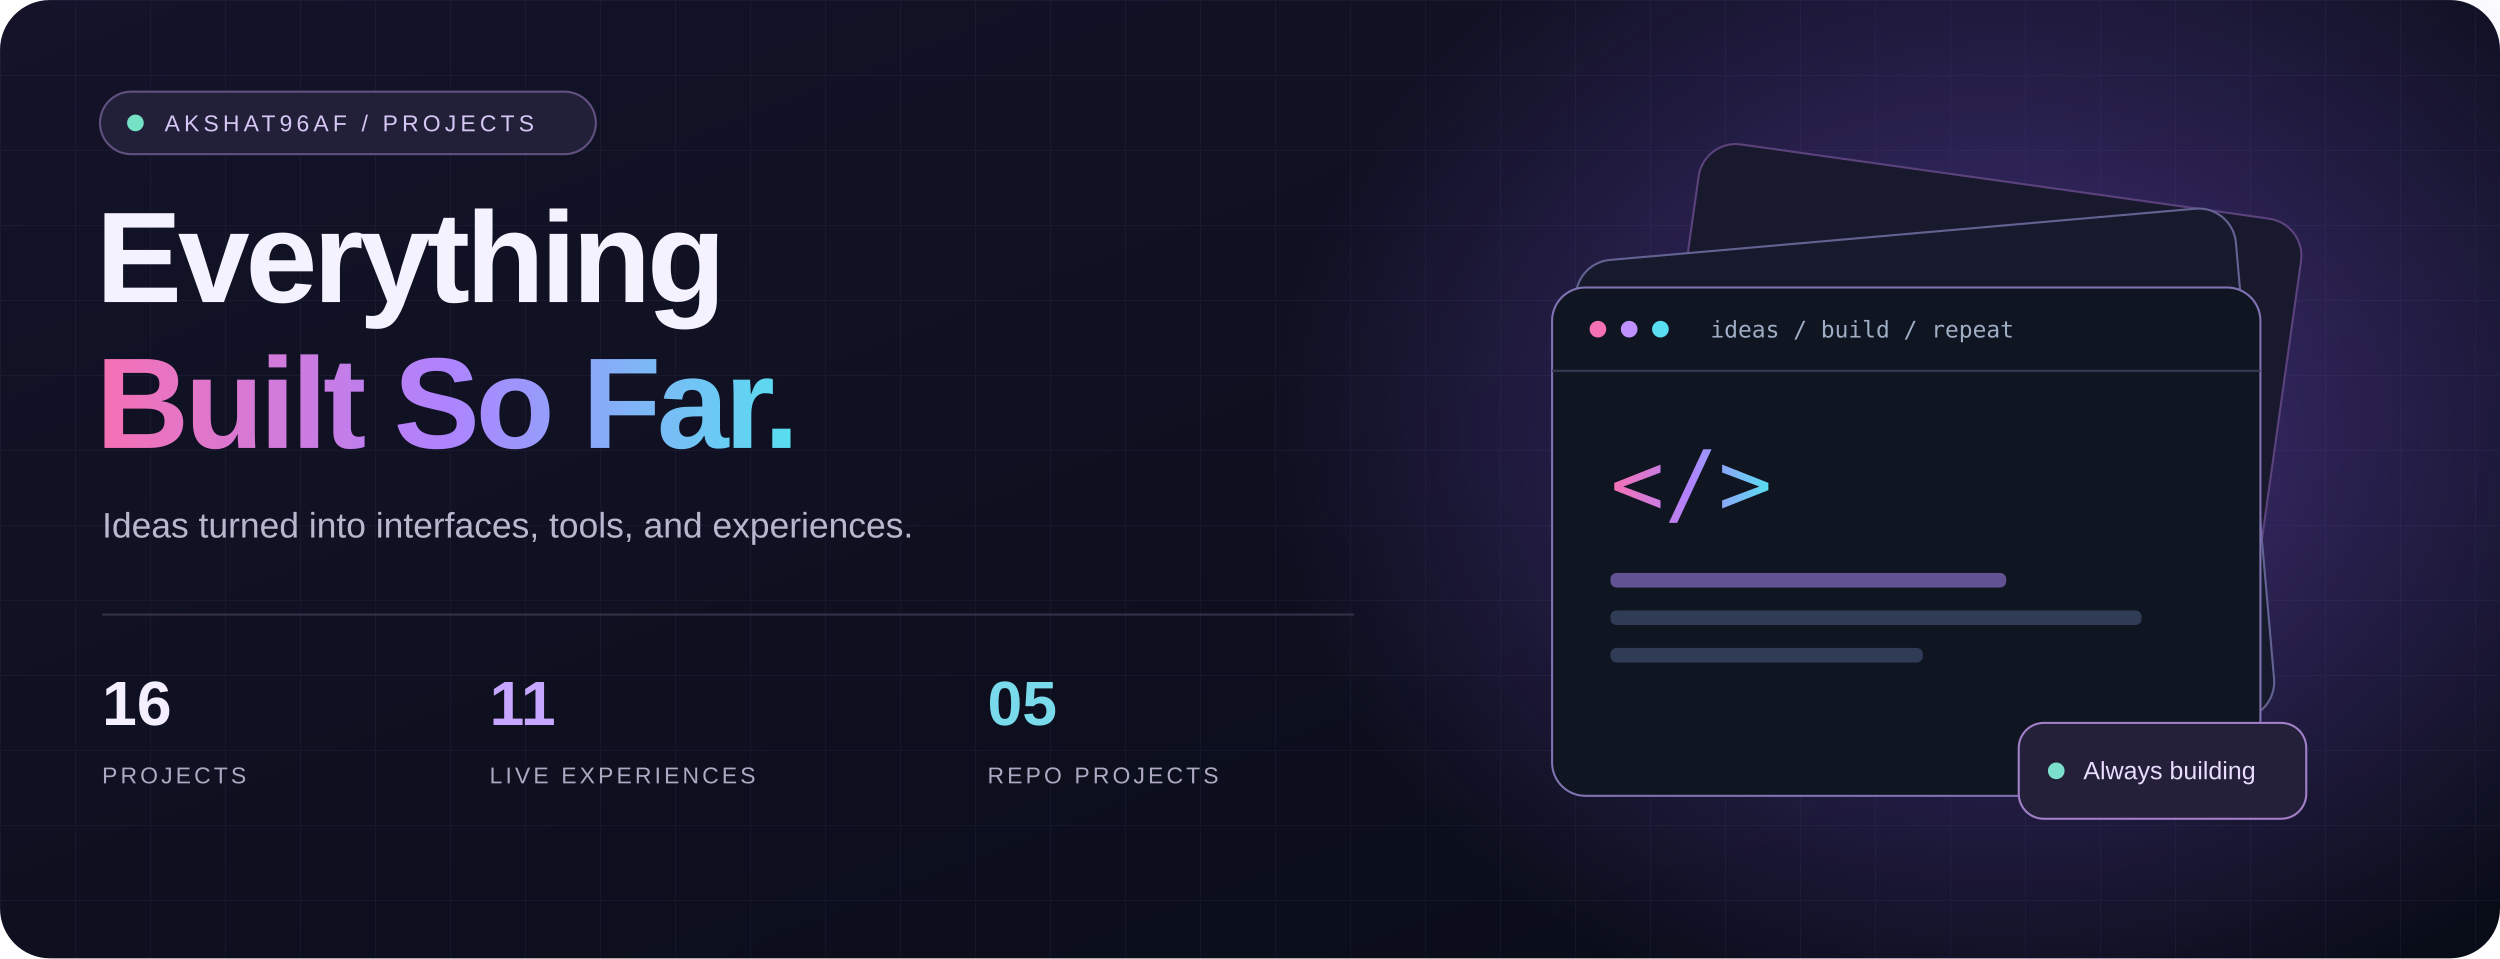
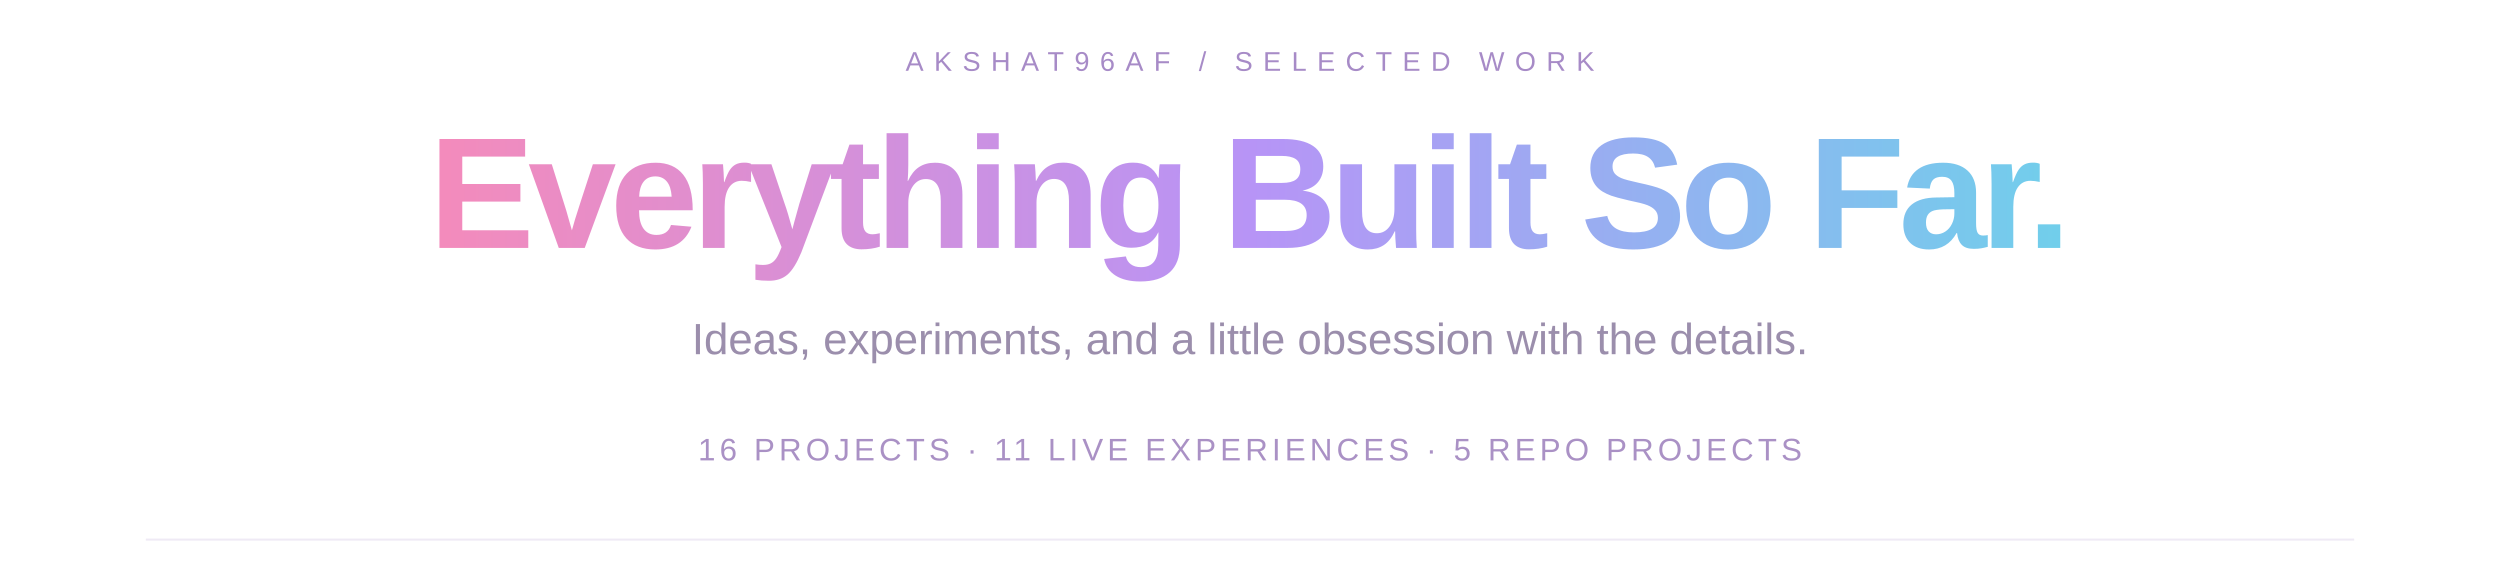
- <svg xmlns="http://www.w3.org/2000/svg" width="1200" height="460" viewBox="0 0 1200 460">
-   <style>@keyframes breathe{0%,100%{opacity:.55}50%{opacity:1}}@keyframes float{0%,100%{transform:translateY(0)}50%{transform:translateY(-9px)}}@keyframes trace{to{stroke-dashoffset:-1200}}.aura{animation:breathe 9s ease-in-out infinite}.float{animation:float 8s ease-in-out infinite}.trace{stroke-dasharray:160 1040;animation:trace 12s linear infinite}@media(prefers-reduced-motion:reduce){*{animation:none!important}}</style>
+ <svg xmlns="http://www.w3.org/2000/svg" width="1200" height="280" viewBox="0 0 1200 280" role="img">
  <defs>
-     <linearGradient id="bg" x2="1" y2="1">
-       <stop stop-color="#141329" />
-       <stop offset="1" stop-color="#080C16" />
+     <linearGradient id="ink">
+       <stop class="a" stop-color="#F48BBB" />
+       <stop offset=".5" stop-color="#B794F6" />
+       <stop class="b" offset="1" stop-color="#70CFEB" />
    </linearGradient>
-     <linearGradient id="accent">
-       <stop stop-color="#F471B5" />
-       <stop offset=".5" stop-color="#AE83FF" />
-       <stop offset="1" stop-color="#59DDF0" />
-     </linearGradient>
-     <radialGradient id="glow">
-       <stop stop-color="#7851D6" stop-opacity=".5" />
-       <stop offset="1" stop-color="#7851D6" stop-opacity="0" />
-     </radialGradient>
-     <pattern id="grid" width="36" height="36" patternUnits="userSpaceOnUse">
-       <path d="M36 0H0V36" fill="none" stroke="#AEAAFF" stroke-opacity=".055" />
-     </pattern>
  </defs>
-   <rect width="1200" height="460" rx="24" fill="url(#bg)" />
-   <rect width="1200" height="460" rx="24" fill="url(#grid)" />
-   <ellipse class="aura" cx="965" cy="210" rx="355" ry="295" fill="url(#glow)" />
-   <path d="M24 1H1176" stroke="url(#accent)" stroke-width="2" />
-   <g font-family="Arial,Helvetica,sans-serif">
-     <rect x="48" y="44" width="238" height="30" rx="15" fill="#222039" stroke="#625180" />
-     <circle cx="65" cy="59" r="4" fill="#75E2C5" />
-     <text x="79" y="63" fill="#D7C7F5" font-size="11" letter-spacing="2">AKSHAT96AF / PROJECTS</text>
-     <text x="46" y="145" font-size="62" font-weight="700" fill="#F5F2FF" letter-spacing="-2">Everything</text>
-     <text x="46" y="215" font-size="62" font-weight="700" fill="url(#accent)" letter-spacing="-2">Built So Far.</text>
-     <text x="49" y="258" font-size="17" fill="#B8B7CD">Ideas turned into interfaces, tools, and experiences.</text>
-     <path d="M49 295H650" stroke="#343047" />
-     <text x="49" y="348" fill="#F4EFFF" font-size="30" font-weight="700">16</text>
-     <text x="49" y="376" fill="#AEA9C3" font-size="11" letter-spacing="1.5">PROJECTS</text>
-     <text x="235" y="348" fill="#C7A6FF" font-size="30" font-weight="700">11</text>
-     <text x="235" y="376" fill="#AEA9C3" font-size="11" letter-spacing="1.5">LIVE EXPERIENCES</text>
-     <text x="474" y="348" fill="#79DAEB" font-size="30" font-weight="700">05</text>
-     <text x="474" y="376" fill="#AEA9C3" font-size="11" letter-spacing="1.5">REPO PROJECTS</text>
+   <style>@keyframes color{0%,100%{stop-color:#F48BBB}50%{stop-color:#70CFEB}}@keyframes float{0%,100%{transform:translateY(0)}50%{transform:translateY(-3px)}}@keyframes line{to{stroke-dashoffset:-1100}}.a{animation:color 9s ease-in-out infinite}.b{animation:color 9s ease-in-out -4.5s infinite}.title{animation:float 7s ease-in-out infinite}.line{animation:line 14s linear infinite}@media(prefers-reduced-motion:reduce){*{animation:none!important}}</style>
+   <g font-family="Segoe UI,Arial,sans-serif" text-anchor="middle">
+     <text x="600" y="34" font-size="13" letter-spacing="5" fill="#A78BC7">AKSHAT96AF / SELECTED WORK</text>
+     <g class="title">
+       <text x="600" y="119" font-size="76" font-weight="700" letter-spacing="-3" fill="url(#ink)">Everything Built So Far.</text>
+     </g>
+     <text x="600" y="170" font-size="21" fill="#9B8EAC">Ideas, experiments, and a little obsession with the details.</text>
+     <text x="600" y="221" font-size="15" letter-spacing="2" fill="#AA91C5">16 PROJECTS   ·   11 LIVE EXPERIENCES   ·   5 REPO PROJECTS</text>
  </g>
-   <g transform="translate(745 86)">
-     <g class="float">
-       <rect x="55" y="0" width="292" height="237" rx="18" fill="#19192E" stroke="#5B427D" transform="rotate(8 201 118)" />
-       <rect x="20" y="26" width="318" height="246" rx="18" fill="#171A2D" stroke="#636393" transform="rotate(-5 179 149)" />
-       <rect x="0" y="52" width="340" height="244" rx="16" fill="#101522" stroke="#8073B1" />
-       <path d="M0 92H340" stroke="#343A54" />
-       <circle cx="22" cy="72" r="4" fill="#F471B5" />
-       <circle cx="37" cy="72" r="4" fill="#BE91FF" />
-       <circle cx="52" cy="72" r="4" fill="#59DDF0" />
-       <text x="76" y="76" font-family="monospace" font-size="11" fill="#9FADC5">ideas / build / repeat</text>
-       <text x="28" y="161" font-family="monospace" font-size="43" fill="url(#accent)">&lt;/&gt;</text>
-       <rect x="28" y="189" width="190" height="7" rx="3" fill="#625294" />
-       <rect x="28" y="207" width="255" height="7" rx="3" fill="#303B55" />
-       <rect x="28" y="225" width="150" height="7" rx="3" fill="#303B55" />
-       <rect x="224" y="261" width="138" height="46" rx="12" fill="#242039" stroke="#A180C9" />
-       <circle cx="242" cy="284" r="4" fill="#7BE1CD" />
-       <text x="255" y="288" font-family="Arial,sans-serif" font-size="12" fill="#E9DDFF">Always building</text>
-     </g>
-   </g>
-   <path class="trace" d="M24 2H1176" stroke="url(#accent)" stroke-width="3" fill="none" />
+   <path d="M70 259H1130" stroke="#A78BCA" stroke-opacity=".18" />
+   <path class="line" d="M70 259H1130" stroke="url(#ink)" stroke-width="2" stroke-dasharray="140 960" />
</svg>
